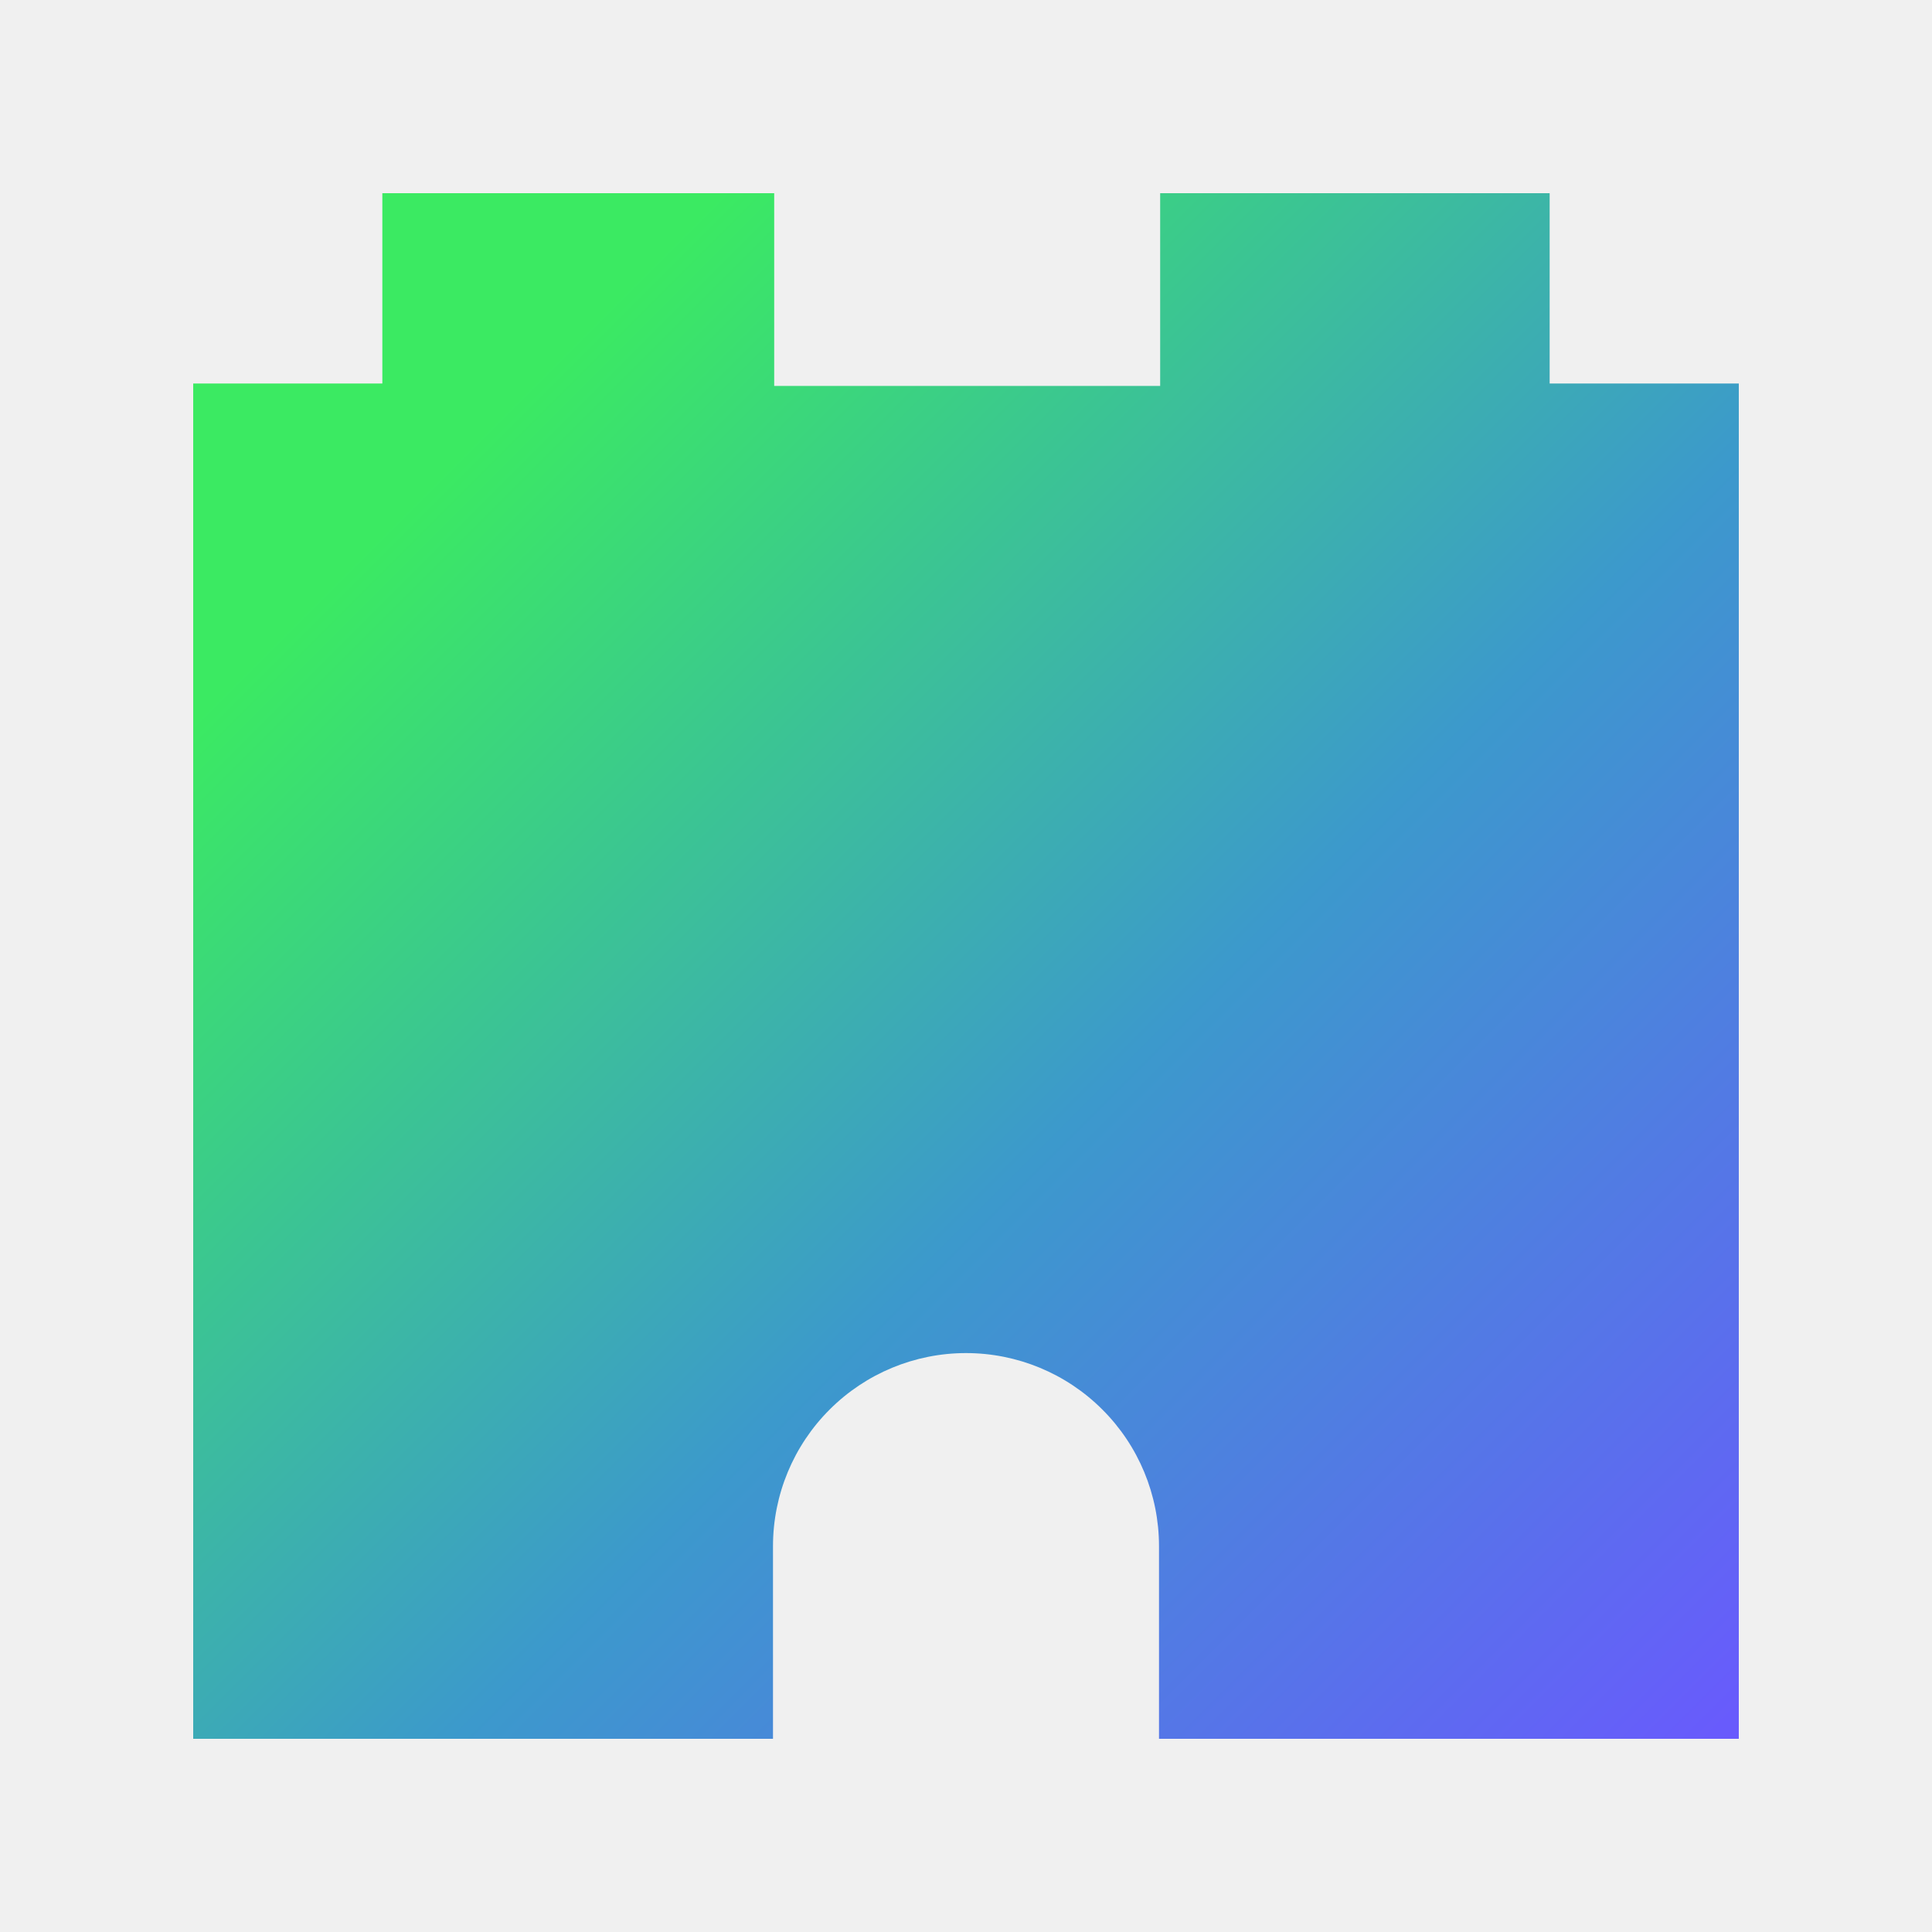
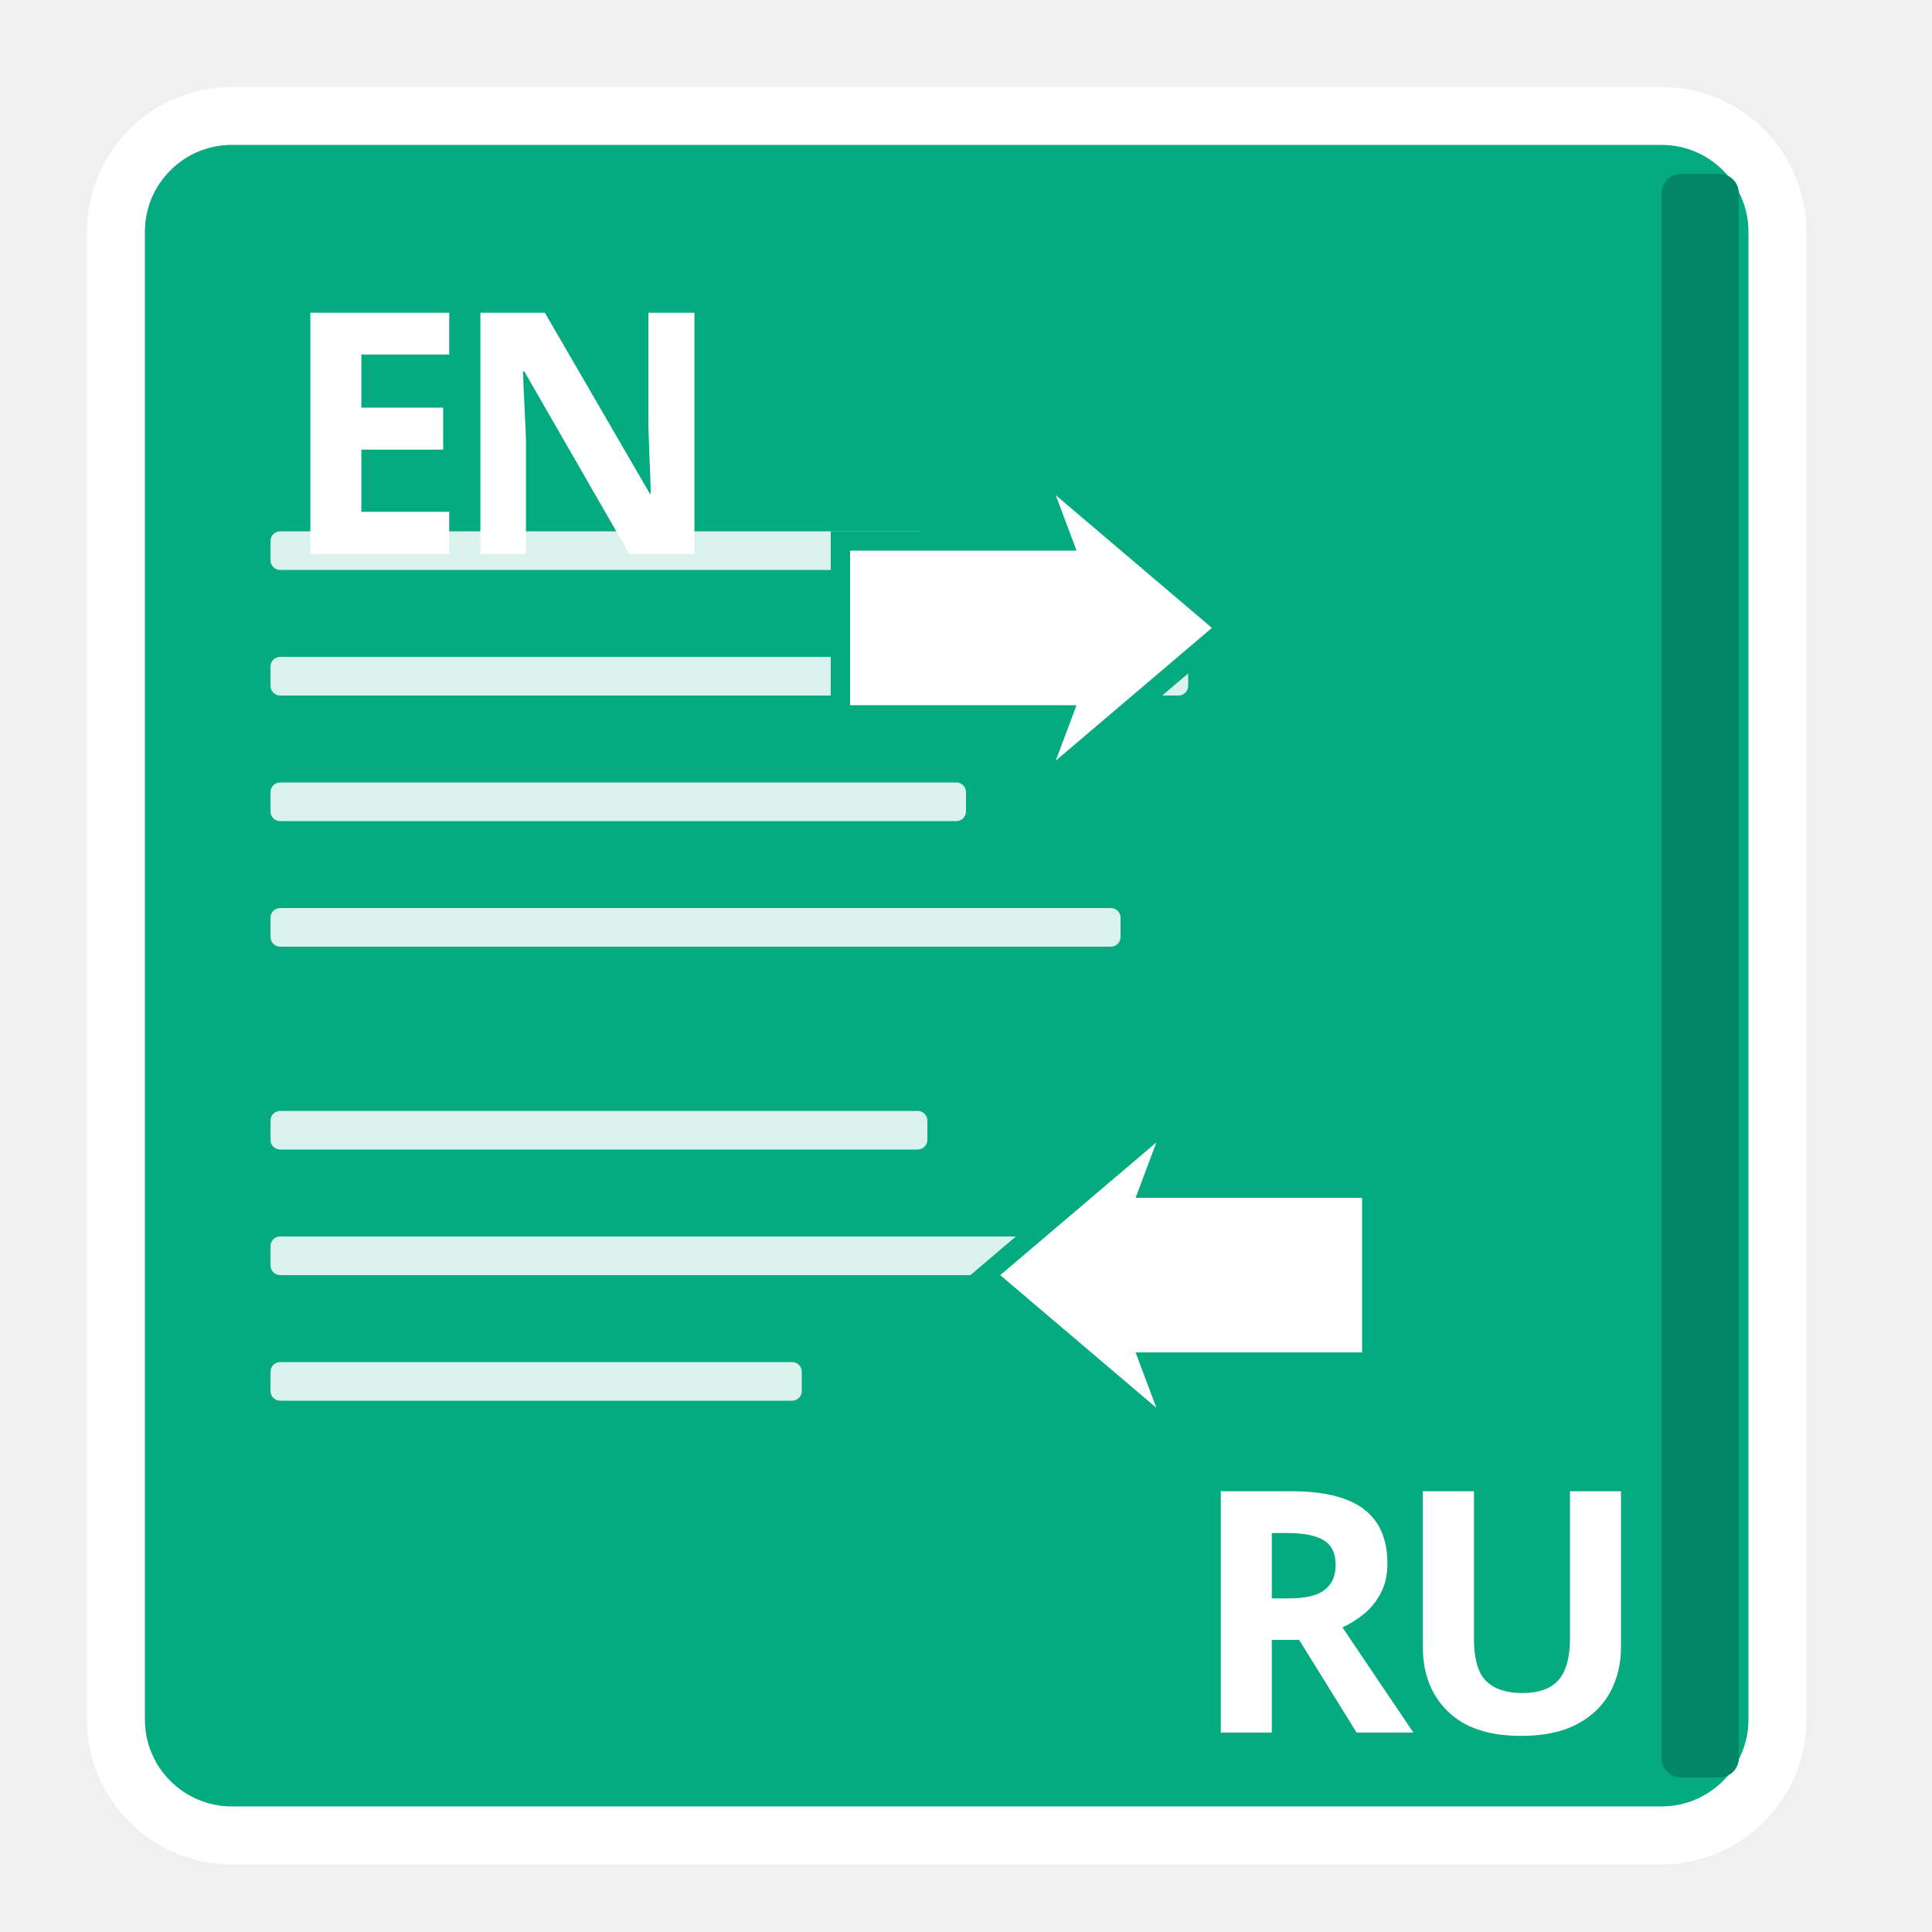
- <svg xmlns="http://www.w3.org/2000/svg" width="40" height="40" viewBox="0 0 40 40" fill="none">
-   <path d="M32.084 7.94V4H24.02V7.99H16.029V4H7.916V7.94H4V36H16.004V32.005C16.006 30.946 16.427 29.931 17.177 29.183C17.926 28.434 18.941 28.014 20 28.014C21.059 28.014 22.074 28.434 22.823 29.183C23.573 29.931 23.994 30.946 23.996 32.005V36H36V7.94H32.084Z" fill="url(#paint0_linear)" />
-   <defs>
-     <linearGradient id="paint0_linear" x1="2.942" y1="4.9" x2="37.777" y2="39.734" gradientUnits="userSpaceOnUse">
-       <stop offset="0.159" stop-color="#3BEA62" />
-       <stop offset="0.54" stop-color="#3C99CC" />
-       <stop offset="0.937" stop-color="#6B57FF" />
-     </linearGradient>
-   </defs>
+ <svg xmlns="http://www.w3.org/2000/svg" width="200" height="200" viewBox="0 0 200 200" aria-labelledby="title desc">
+   <rect x="12" y="12" width="172" height="178" rx="12" ry="12" fill="#04AA80" stroke="#FFFFFF" stroke-width="6" />
+   <rect x="172" y="18" width="8" height="166" rx="2" fill="#028766" />
+   <rect x="28" y="55" width="68" height="4" rx="1" fill="#FFFFFF" opacity="0.85" />
+   <rect x="28" y="68" width="95" height="4" rx="1" fill="#FFFFFF" opacity="0.85" />
+   <rect x="28" y="81" width="72" height="4" rx="1" fill="#FFFFFF" opacity="0.85" />
+   <rect x="28" y="94" width="88" height="4" rx="1" fill="#FFFFFF" opacity="0.85" />
+   <rect x="28" y="115" width="68" height="4" rx="1" fill="#FFFFFF" opacity="0.85" />
+   <rect x="28" y="128" width="95" height="4" rx="1" fill="#FFFFFF" opacity="0.85" />
+   <rect x="28" y="141" width="55" height="4" rx="1" fill="#FFFFFF" opacity="0.85" />
+   <text x="52" y="45" font-family="Arial Black, sans-serif" font-size="35" font-weight="900" fill="#FFFFFF" text-anchor="middle" dominant-baseline="middle" letter-spacing="-2px">EN</text>
+   <text x="147" y="167" font-family="Arial Black, sans-serif" font-size="35" font-weight="900" fill="#FFFFFF" text-anchor="middle" dominant-baseline="middle" letter-spacing="-2px">RU</text>
+   <path d="M 87 56 L 110 56 L 107 48 L 127 65 L 107 82 L 110 74 L 87 74 Z" fill="#FFFFFF" stroke="#04AA80" stroke-width="2" />
+   <path d="M 142 123 L 119 123 L 122 115 L 102 132 L 122 149 L 119 141 L 142 141 Z" fill="#FFFFFF" stroke="#04AA80" stroke-width="2" />
</svg>
